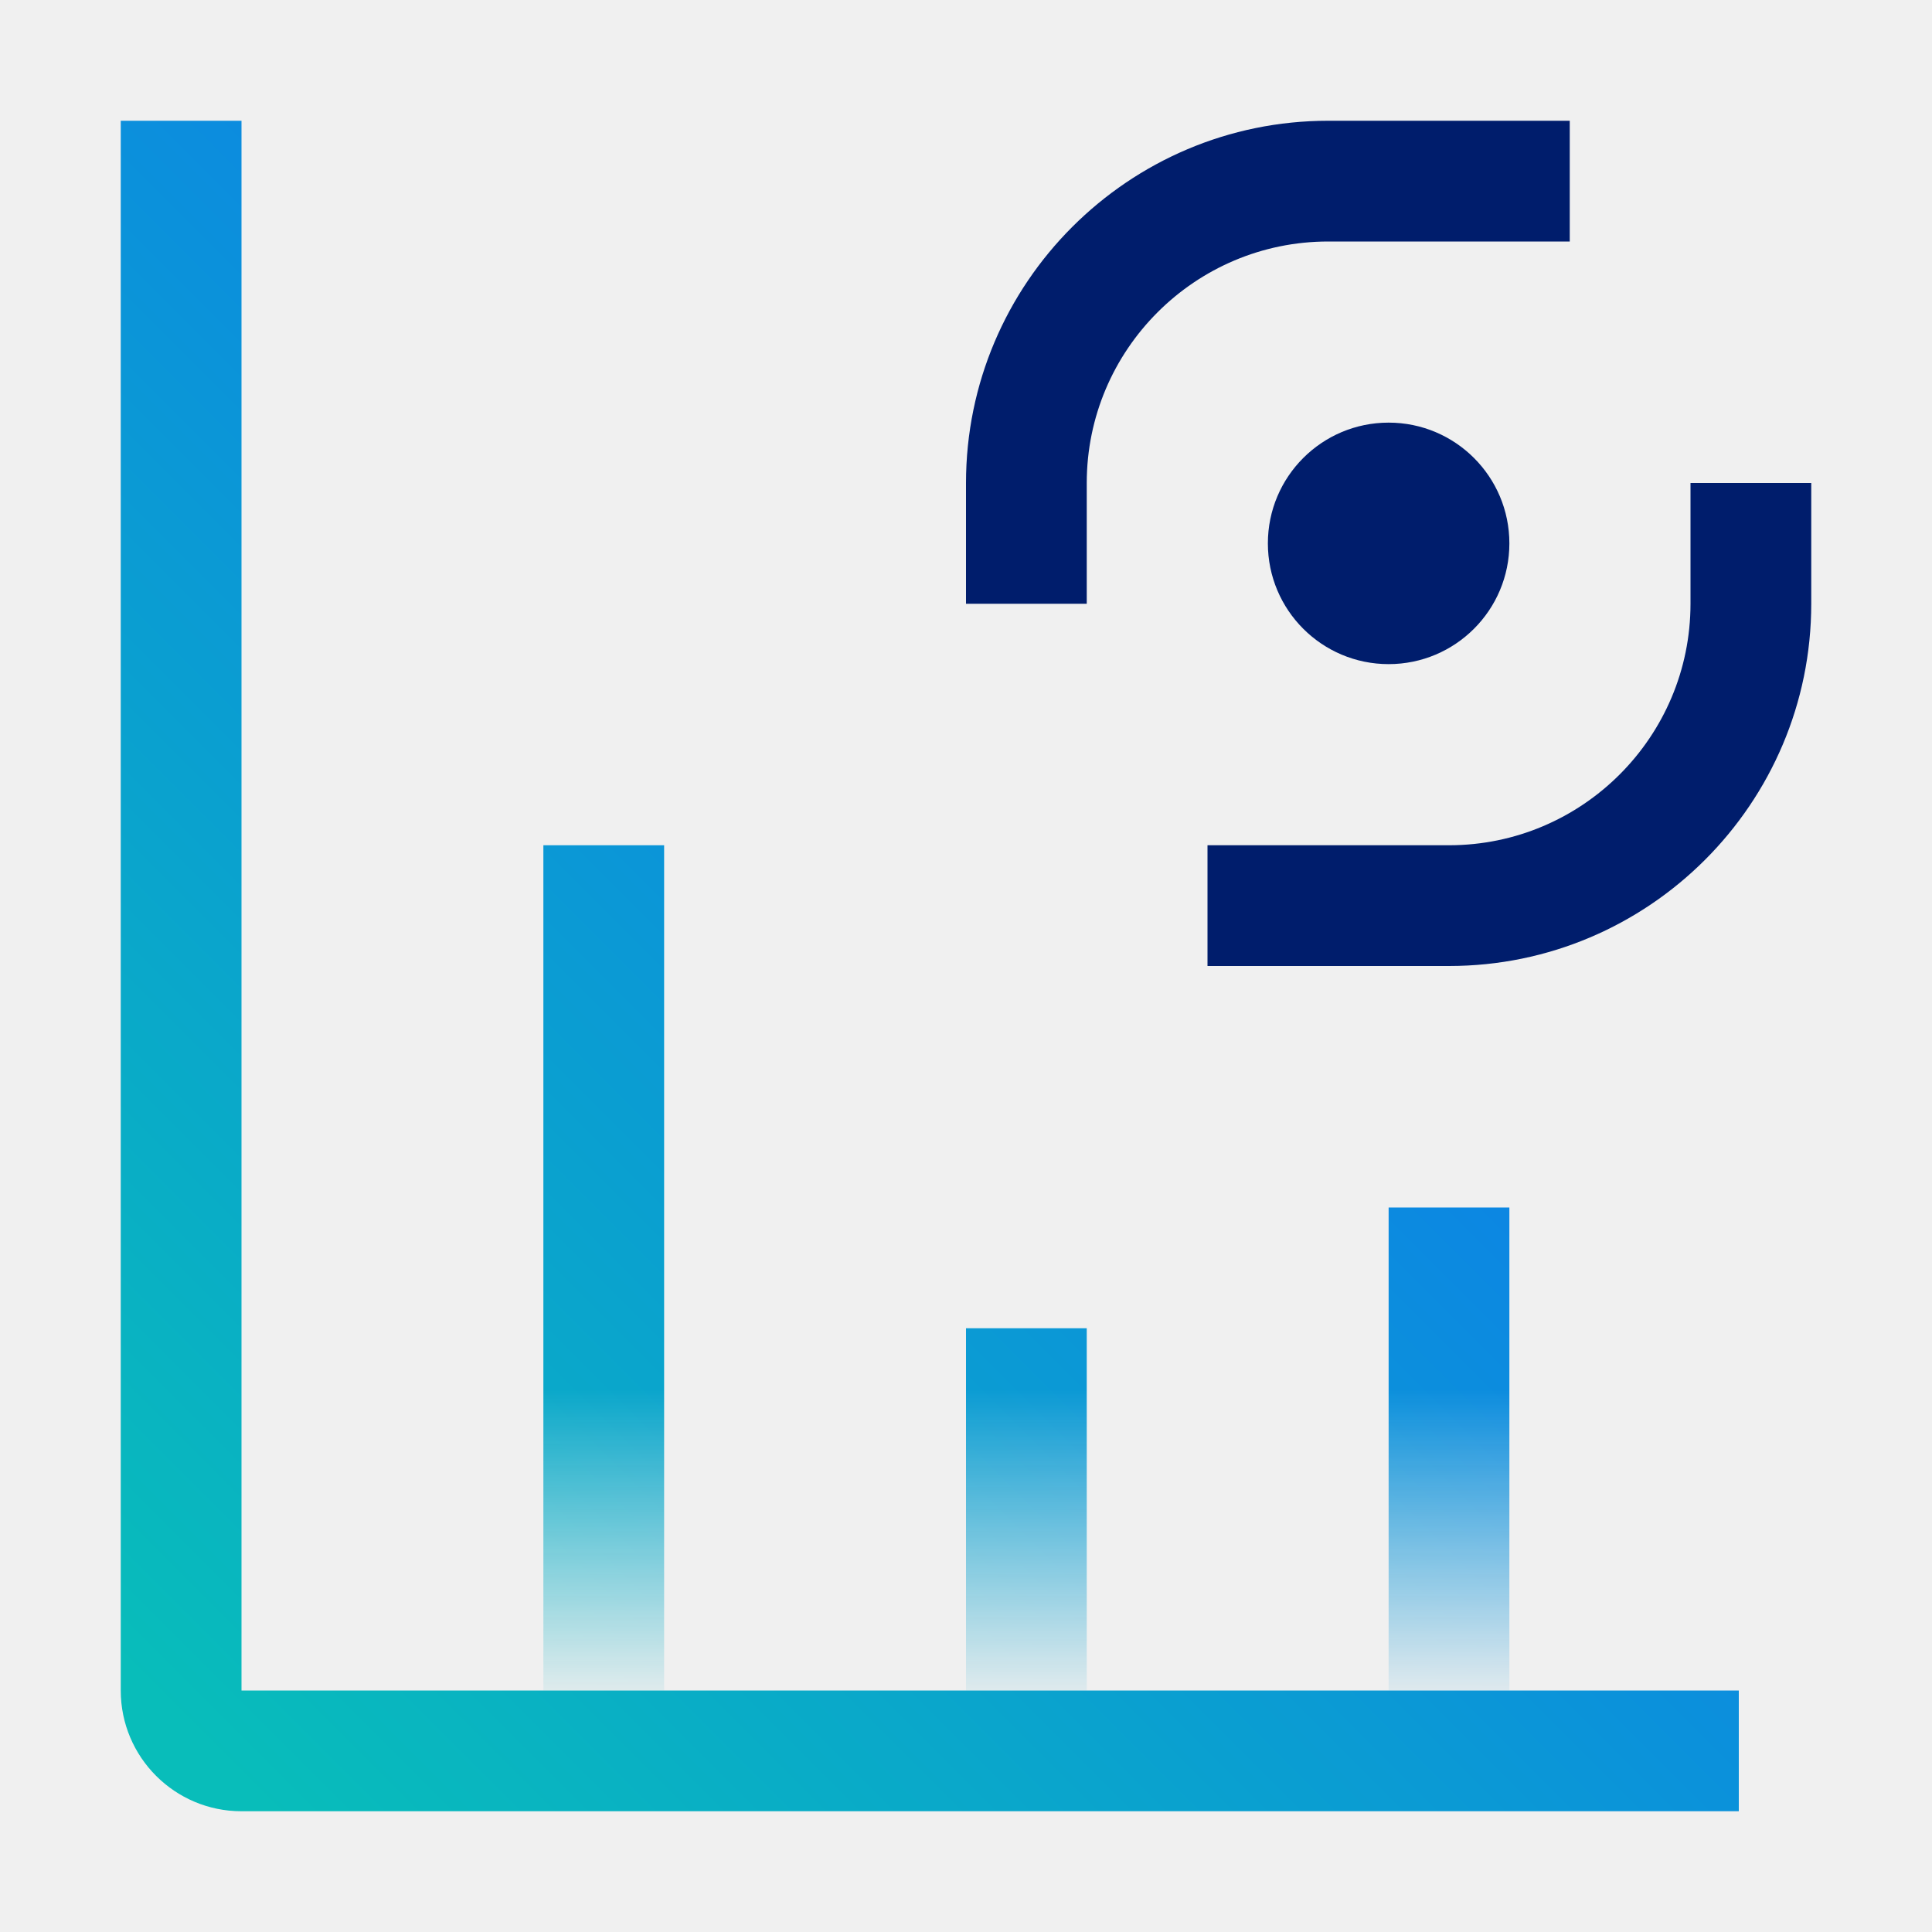
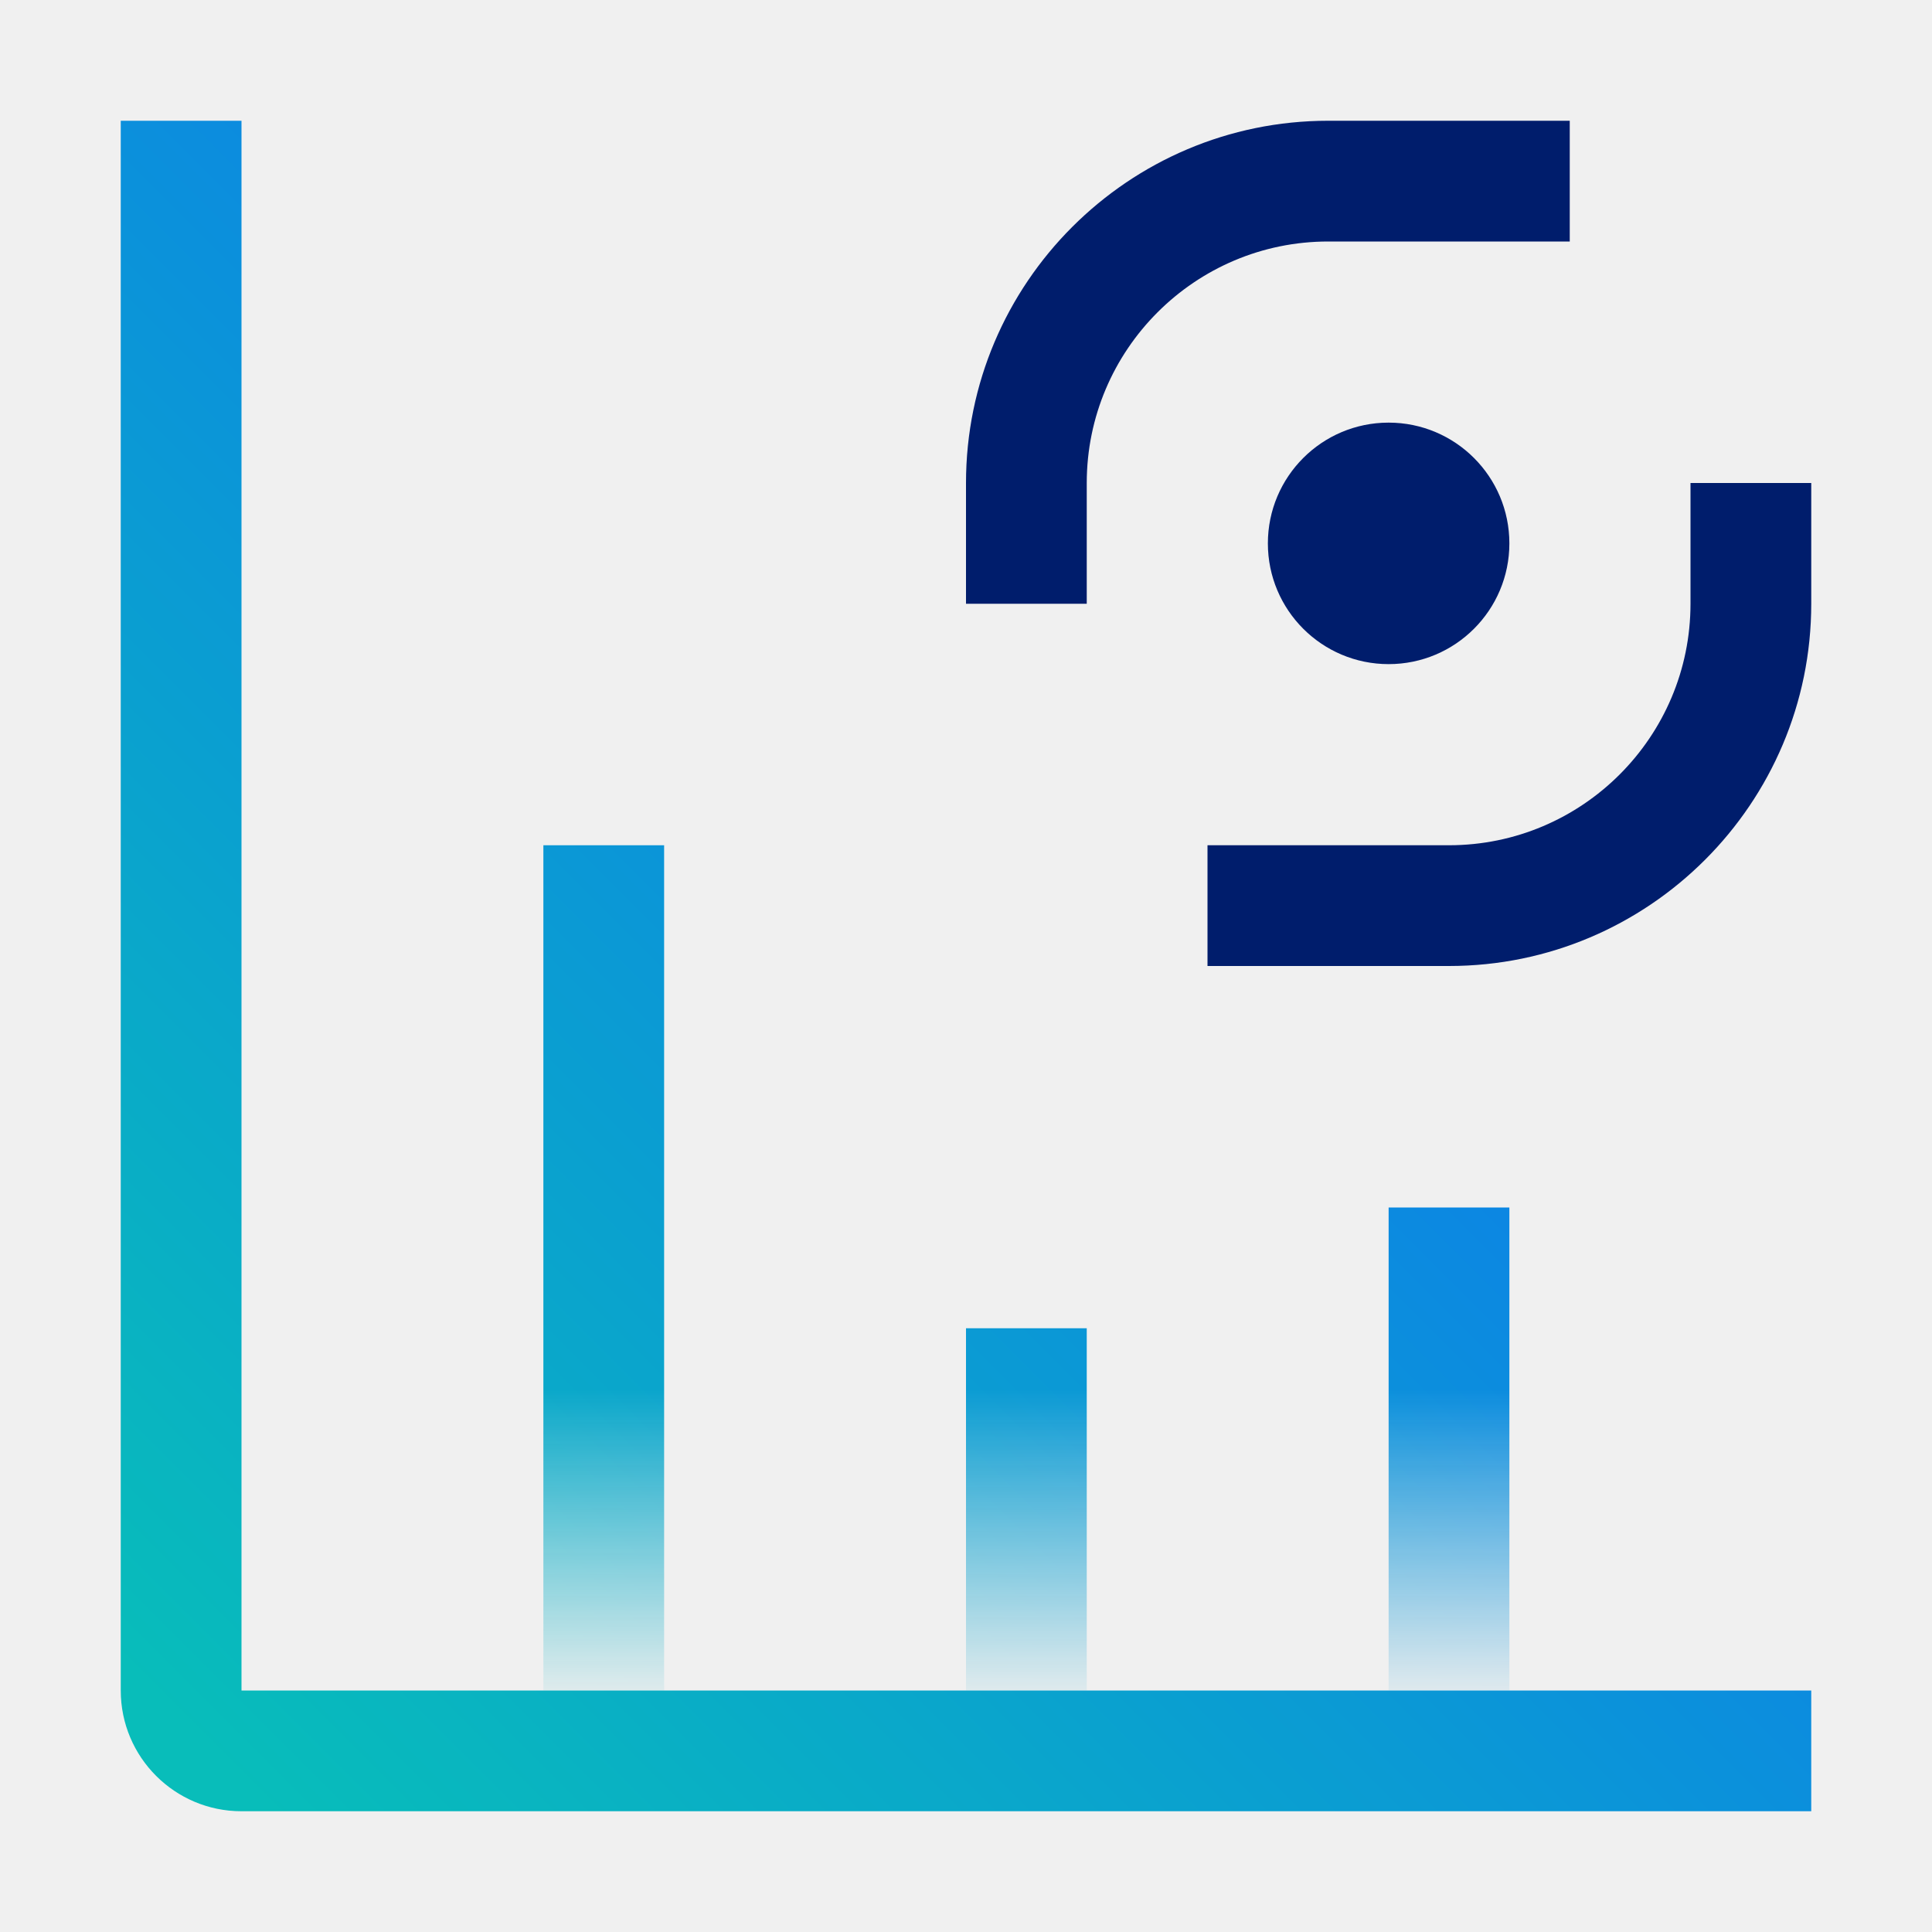
- <svg xmlns="http://www.w3.org/2000/svg" xmlns:xlink="http://www.w3.org/1999/xlink" id="CICS_Performance_Analyzer" data-name="CICS Performance Analyzer" viewBox="0 0 32 32">
+ <svg xmlns="http://www.w3.org/2000/svg" xmlns:xlink="http://www.w3.org/1999/xlink" id="CICSPerformanceAnalyzer" viewBox="0 0 32 32">
  <defs>
-     <linearGradient id="linear-gradient" x1="2007.5" y1="-5308.5" x2="2013.5" y2="-5308.5" gradientTransform="translate(-1993.5 5334.5)" gradientUnits="userSpaceOnUse">
+     <linearGradient id="24m5xzffpa" x1="2007.5" y1="-5308.5" x2="2013.5" y2="-5308.5" gradientTransform="translate(-1993.5 5334.5)" gradientUnits="userSpaceOnUse">
      <stop offset="0" stop-opacity="0" />
      <stop offset=".9" />
    </linearGradient>
-     <linearGradient id="linear-gradient-2" y1="-5315.5" y2="-5315.5" gradientTransform="translate(-1986.5 5341.5)" xlink:href="#linear-gradient" />
-     <linearGradient id="linear-gradient-3" y1="-5301.5" y2="-5301.5" gradientTransform="translate(-2000.5 5327.5)" xlink:href="#linear-gradient" />
-     <linearGradient id="linear-gradient-4" x1="0" y1="32" x2="32" y2="0" gradientUnits="userSpaceOnUse">
+     <linearGradient id="29db00ni9b" y1="-5315.5" y2="-5315.5" gradientTransform="translate(-1986.5 5341.5)" xlink:href="#24m5xzffpa" />
+     <linearGradient id="la9w6x6mec" y1="-5301.5" y2="-5301.5" gradientTransform="translate(-2000.5 5327.5)" xlink:href="#24m5xzffpa" />
+     <linearGradient id="grxdkzktxe" x1="0" y1="32" x2="32" y2="0" gradientUnits="userSpaceOnUse">
      <stop offset=".1" stop-color="#08bdba" />
      <stop offset=".9" stop-color="#0f62fe" />
    </linearGradient>
-     <style />
-     <mask id="mask" y="0" width="32" height="32" maskUnits="userSpaceOnUse">
+     <mask id="whpf9nc95d" x="2" y="2" width="28" height="28" maskUnits="userSpaceOnUse">
      <path style="fill:#fff" d="M23 20h2v8h-2zM9 14h2v14H9zM16 22h2v6h-2z" />
-       <path transform="rotate(90 17 26)" style="fill:url(#linear-gradient)" d="M14 24h6v4h-6z" />
-       <path transform="rotate(90 24 26)" style="fill:url(#linear-gradient-2)" d="M21 24h6v4h-6z" />
-       <path transform="rotate(90 10 26)" style="fill:url(#linear-gradient-3)" d="M7 24h6v4H7z" />
+       <path transform="rotate(90 17 26)" style="fill:url(#24m5xzffpa)" d="M14 24h6v4h-6z" />
+       <path transform="rotate(90 24 26)" style="fill:url(#29db00ni9b)" d="M21 24h6v4h-6z" />
+       <path transform="rotate(90 10 26)" style="fill:url(#la9w6x6mec)" d="M7 24h6v4H7z" />
      <path d="M4 2H2v26a2 2 0 0 0 2 2h26v-2H4V2z" style="fill:#fff" />
    </mask>
  </defs>
-   <g style="mask:url(#mask)">
-     <path style="fill:url(#linear-gradient-4)" d="M0 0h32v32H0z" />
+   <g style="mask:url(#whpf9nc95d)">
+     <path style="fill:url(#grxdkzktxe)" d="M0 0h32v32H0z" />
  </g>
  <circle cx="23" cy="9" r="2" style="fill:#001d6c" />
  <path d="M18 10h-2V8c0-3.309 2.691-6 6-6h4v2h-4c-2.206 0-4 1.794-4 4v2zM24 16h-4v-2h4c2.206 0 4-1.794 4-4V8h2v2c0 3.309-2.691 6-6 6z" style="fill:#001d6c" />
</svg>
